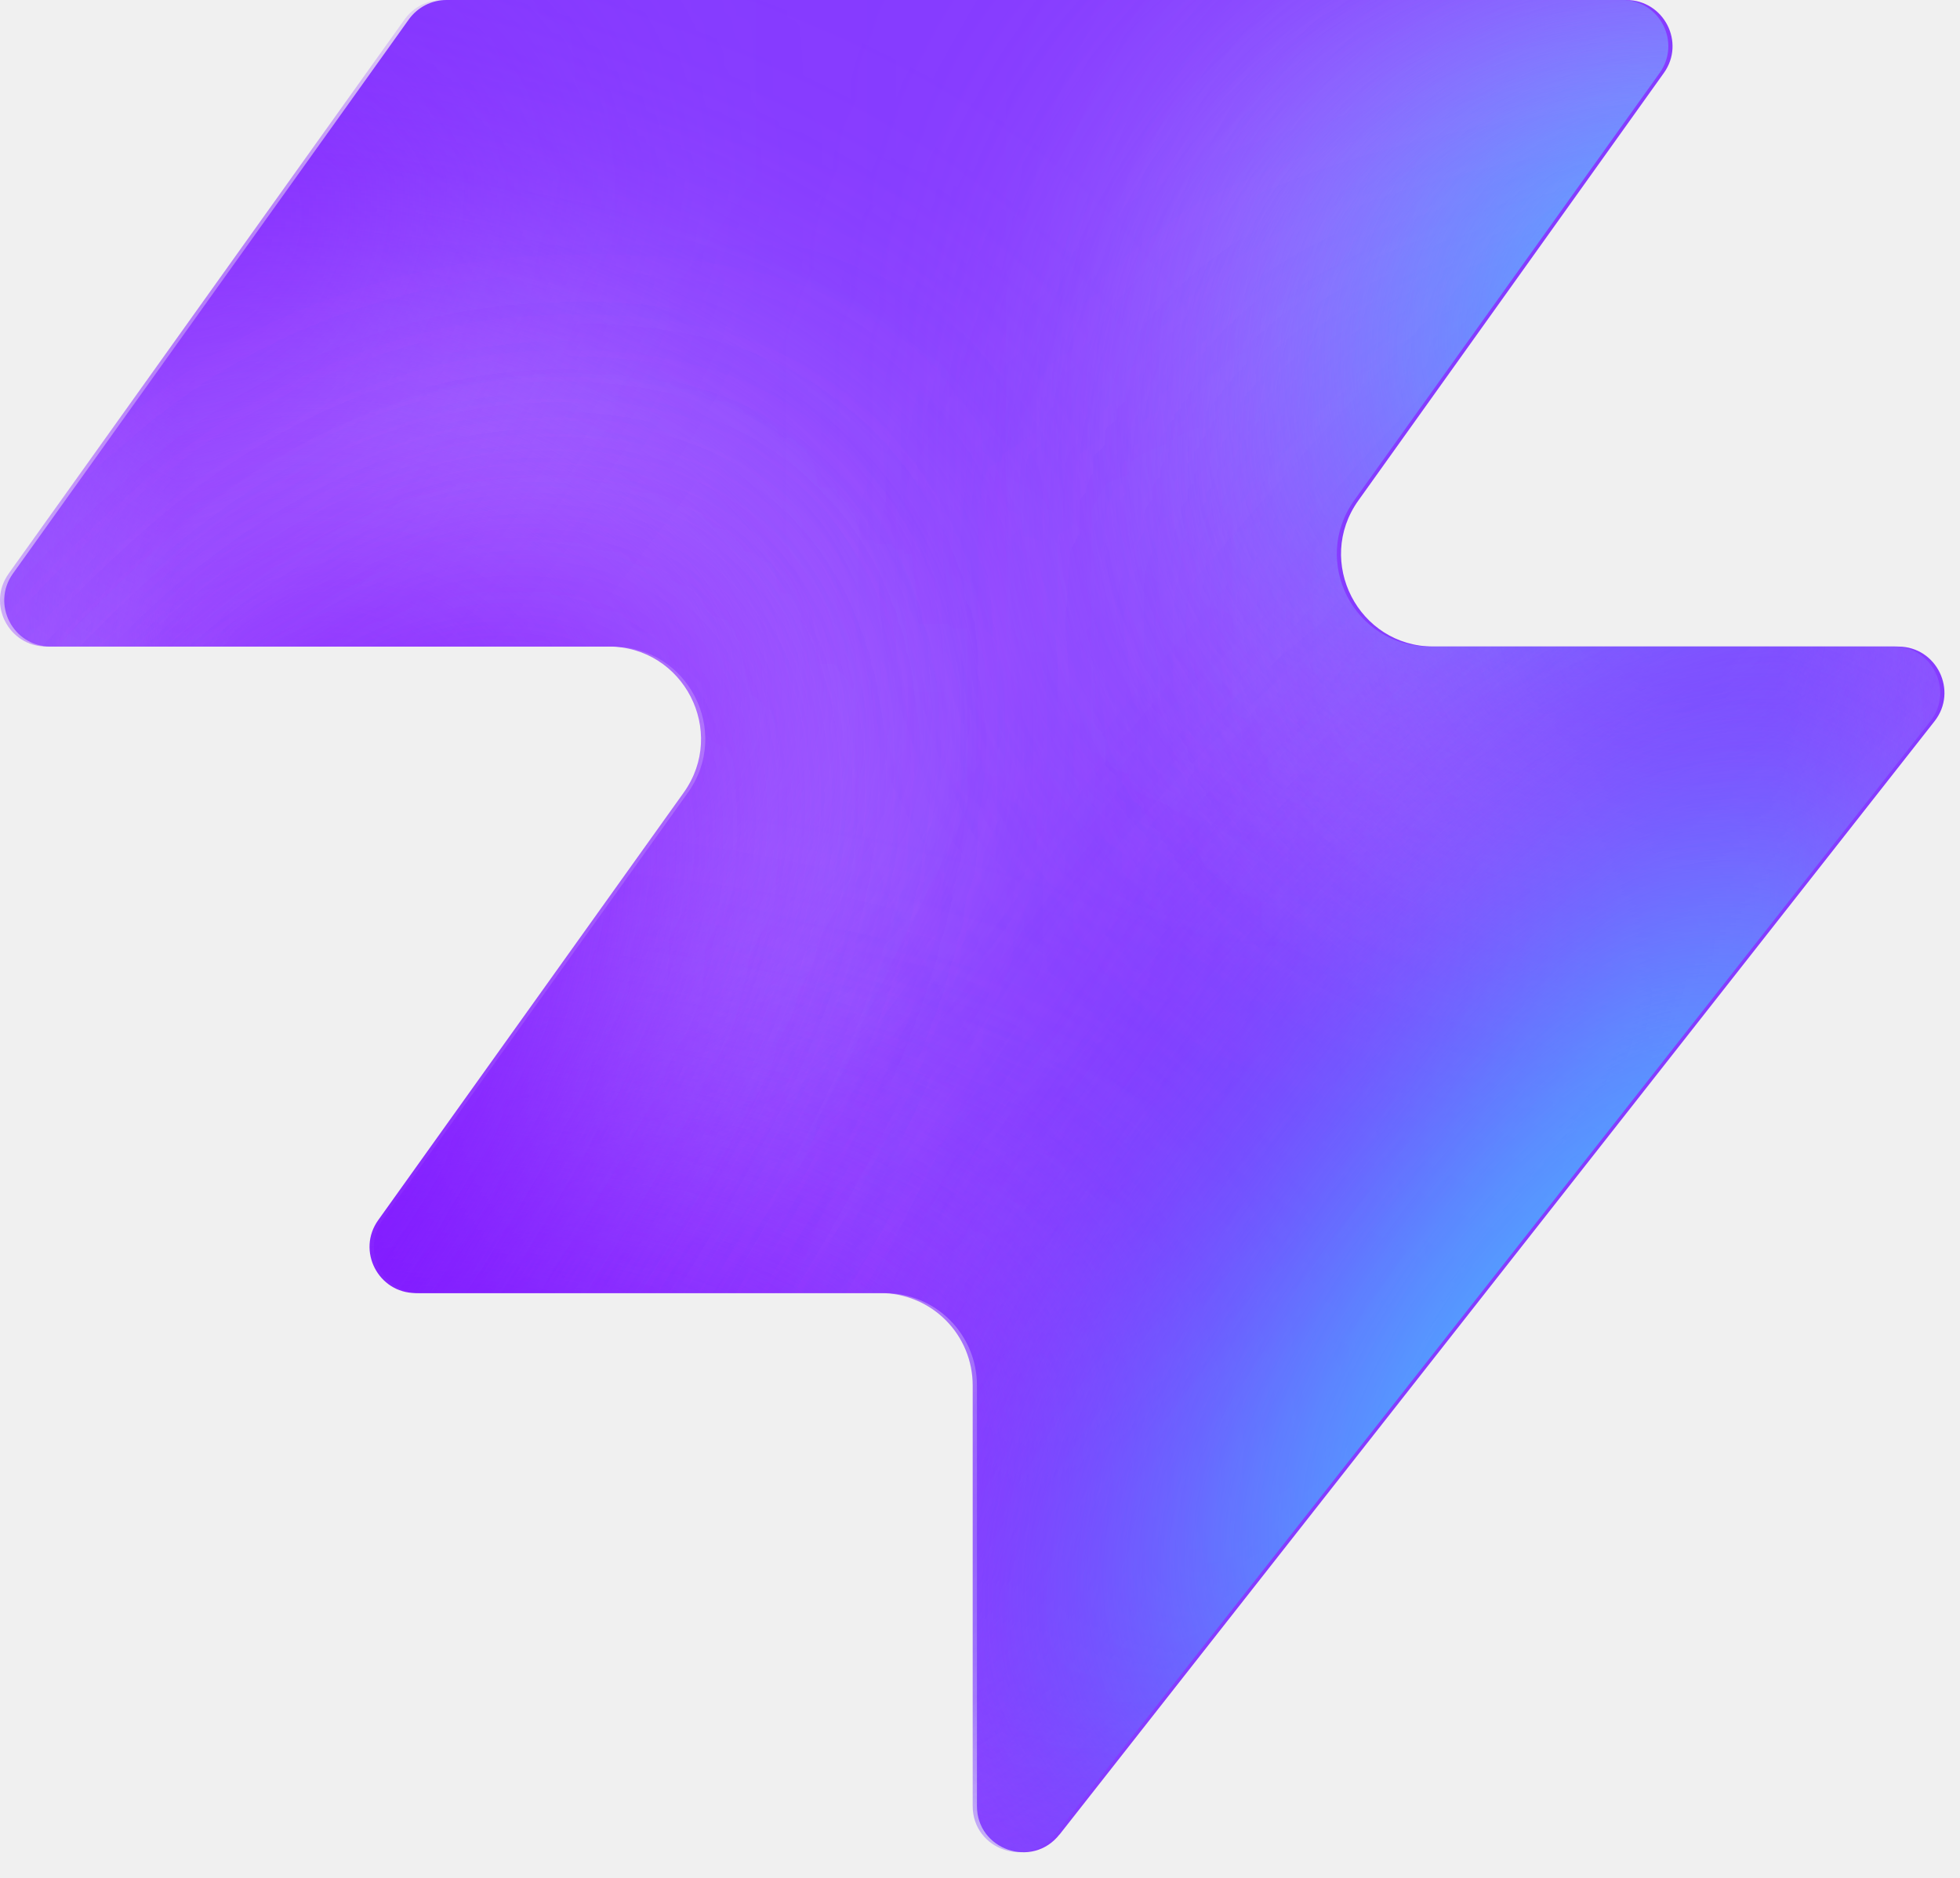
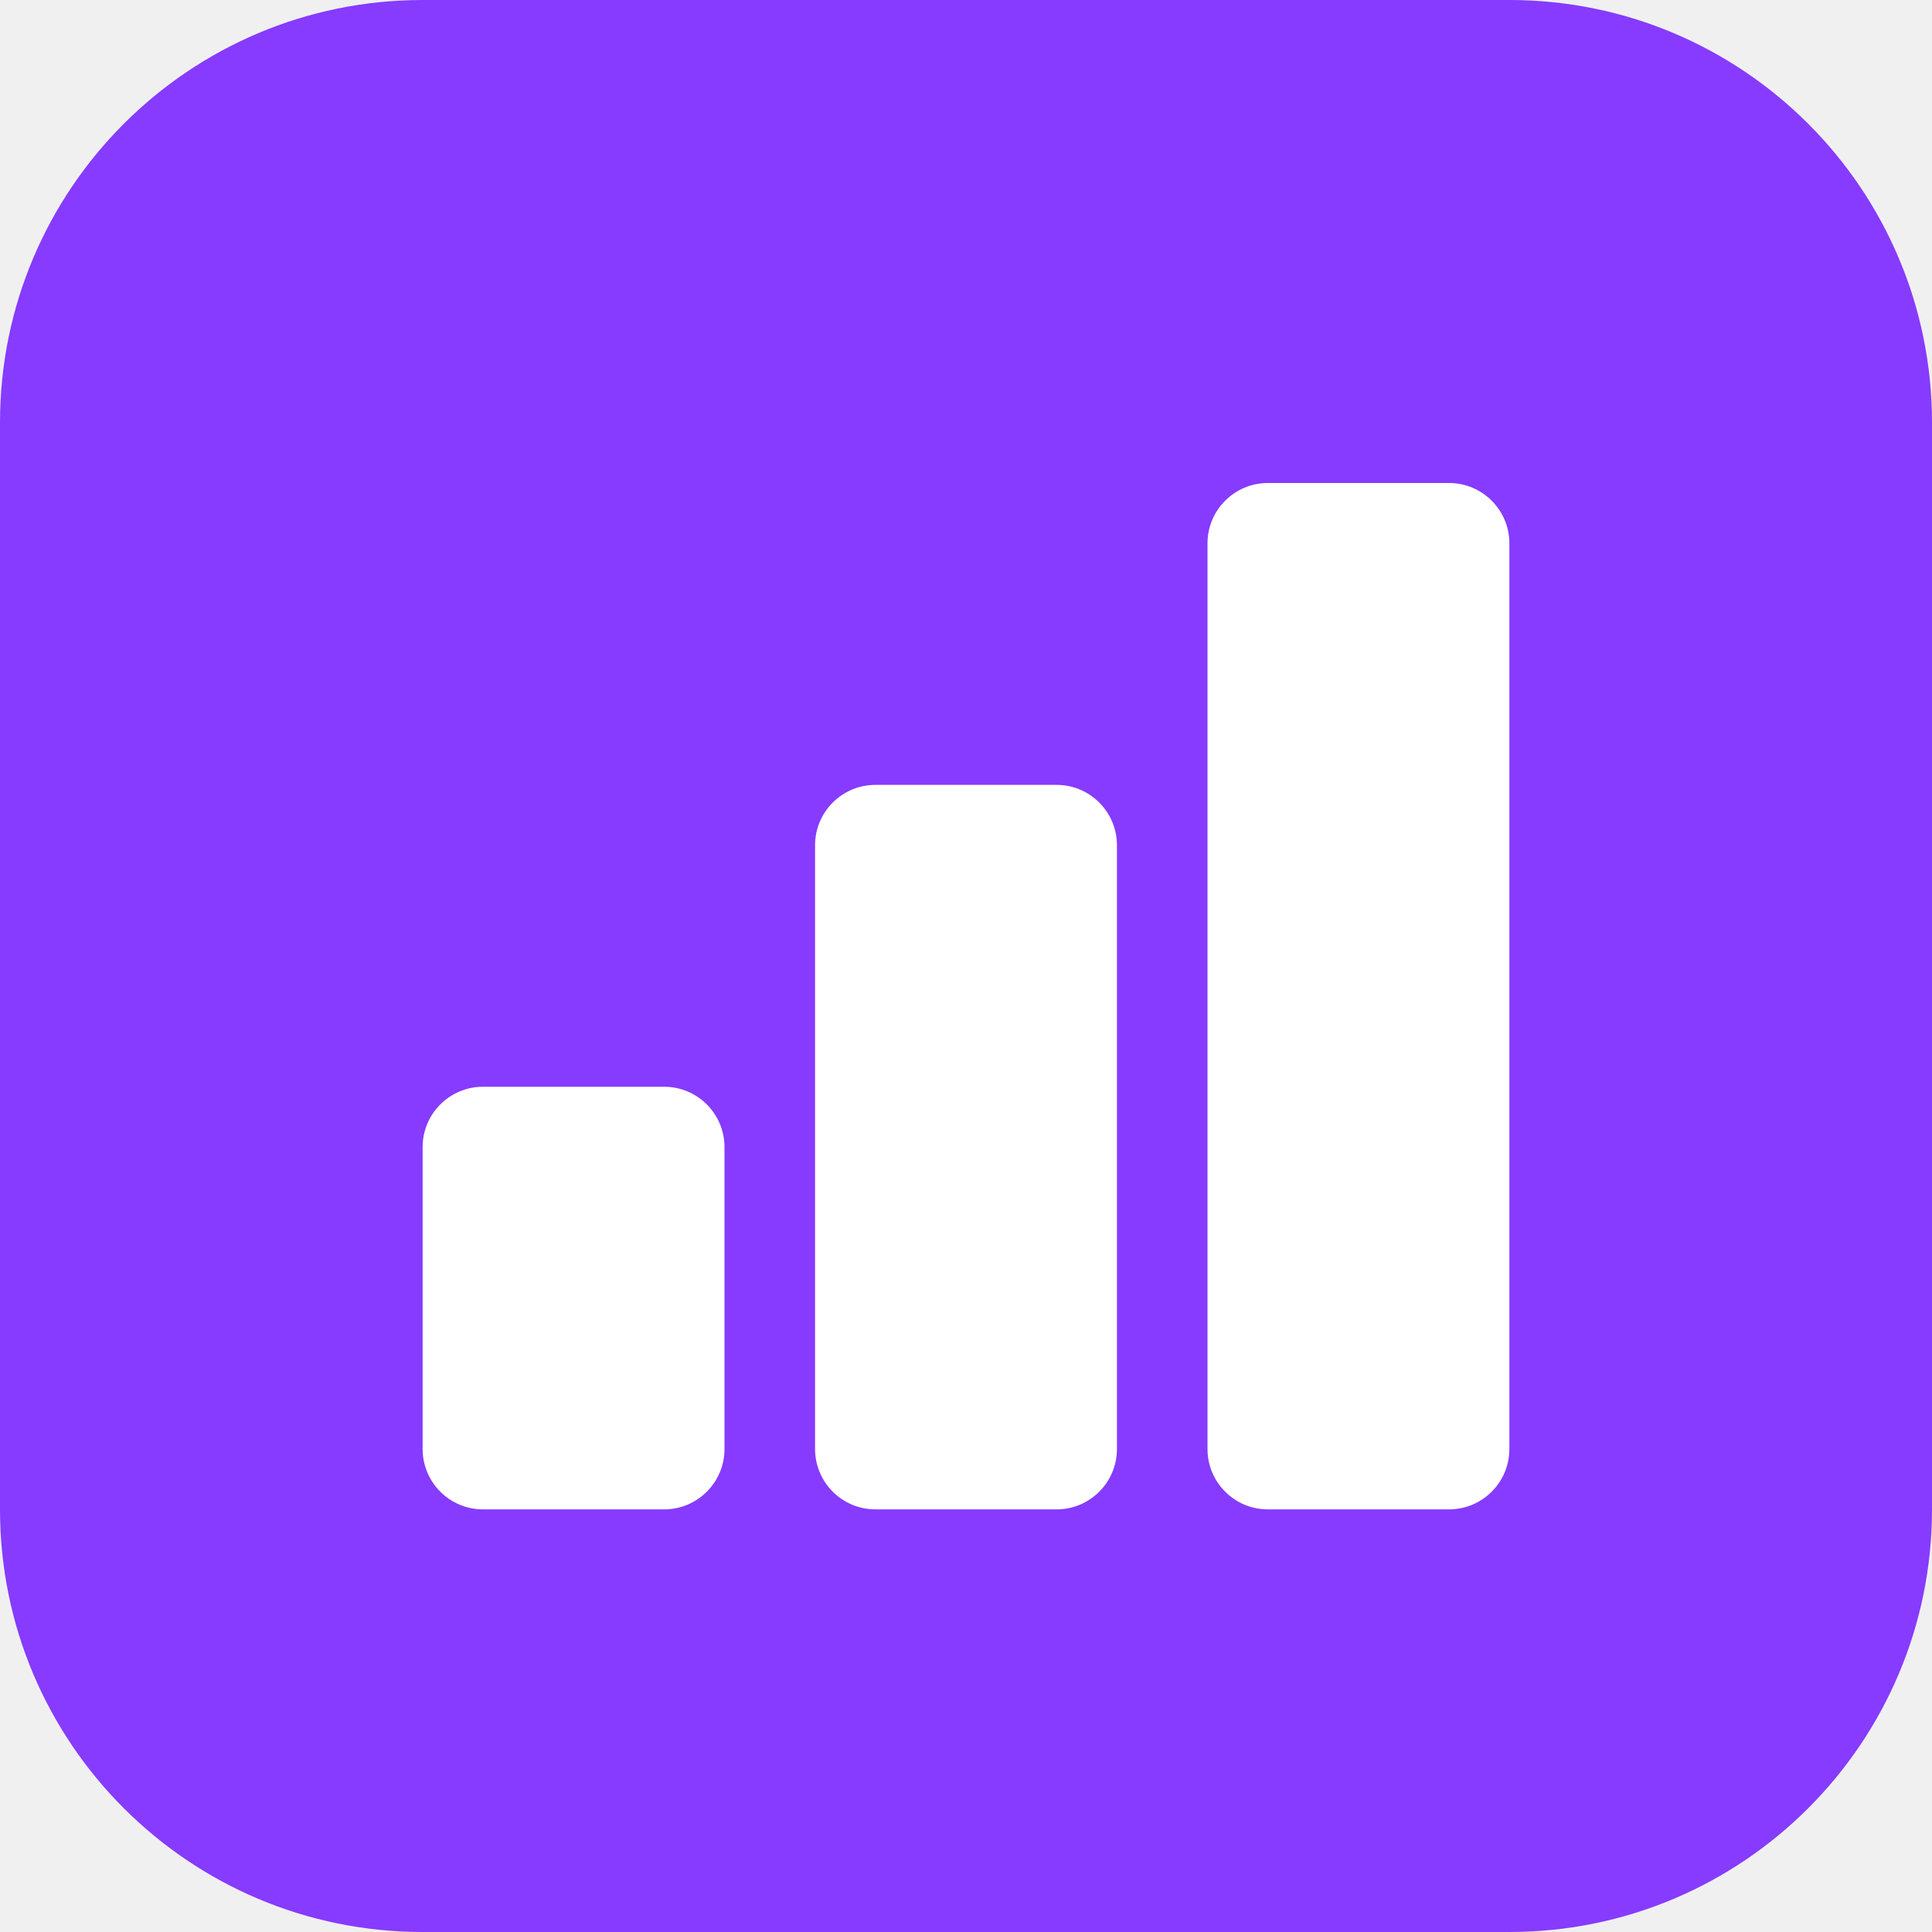
- <svg xmlns="http://www.w3.org/2000/svg" width="48" height="46" fill="none" viewBox="0 0 48 46">
-   <path fill="#863bff" d="M25.946 44.938c-.664.845-2.021.375-2.021-.698V33.937a2.26 2.26 0 0 0-2.262-2.262H10.287c-.92 0-1.456-1.04-.92-1.788l7.48-10.471c1.07-1.497 0-3.578-1.842-3.578H1.237c-.92 0-1.456-1.04-.92-1.788L10.013.474c.214-.297.556-.474.92-.474h28.894c.92 0 1.456 1.04.92 1.788l-7.48 10.471c-1.07 1.498 0 3.579 1.842 3.579h11.377c.943 0 1.473 1.088.89 1.83L25.947 44.94z" style="fill:#863bff;fill:color(display-p3 .525 .23 1);fill-opacity:1" />
-   <mask id="a" width="48" height="46" x="0" y="0" maskUnits="userSpaceOnUse" style="mask-type:alpha">
-     <path fill="#000" d="M25.842 44.938c-.664.844-2.021.375-2.021-.698V33.937a2.26 2.26 0 0 0-2.262-2.262H10.183c-.92 0-1.456-1.04-.92-1.788l7.48-10.471c1.07-1.498 0-3.579-1.842-3.579H1.133c-.92 0-1.456-1.04-.92-1.787L9.91.473c.214-.297.556-.474.92-.474h28.894c.92 0 1.456 1.04.92 1.788l-7.48 10.471c-1.07 1.498 0 3.578 1.842 3.578h11.377c.943 0 1.473 1.088.89 1.832L25.843 44.94z" style="fill:#000;fill-opacity:1" />
-   </mask>
-   <g mask="url(#a)">
-     <g filter="url(#b)">
-       <ellipse cx="5.508" cy="14.704" fill="#ede6ff" rx="5.508" ry="14.704" style="fill:#ede6ff;fill:color(display-p3 .927 .903 1);fill-opacity:1" transform="matrix(.00324 1 1 -.00324 -4.47 31.516)" />
-     </g>
-     <g filter="url(#c)">
-       <ellipse cx="10.399" cy="29.851" fill="#ede6ff" rx="10.399" ry="29.851" style="fill:#ede6ff;fill:color(display-p3 .927 .903 1);fill-opacity:1" transform="matrix(.00324 1 1 -.00324 -39.328 7.883)" />
-     </g>
-     <g filter="url(#d)">
-       <ellipse cx="5.508" cy="30.487" fill="#7e14ff" rx="5.508" ry="30.487" style="fill:#7e14ff;fill:color(display-p3 .492 .077 1);fill-opacity:1" transform="rotate(89.814 -25.913 -14.639)scale(1 -1)" />
-     </g>
-     <g filter="url(#e)">
-       <ellipse cx="5.508" cy="30.599" fill="#7e14ff" rx="5.508" ry="30.599" style="fill:#7e14ff;fill:color(display-p3 .492 .077 1);fill-opacity:1" transform="rotate(89.814 -32.644 -3.334)scale(1 -1)" />
-     </g>
-     <g filter="url(#f)">
-       <ellipse cx="5.508" cy="30.599" fill="#7e14ff" rx="5.508" ry="30.599" style="fill:#7e14ff;fill:color(display-p3 .492 .077 1);fill-opacity:1" transform="matrix(.00324 1 1 -.00324 -34.34 30.47)" />
-     </g>
-     <g filter="url(#g)">
-       <ellipse cx="14.072" cy="22.078" fill="#ede6ff" rx="14.072" ry="22.078" style="fill:#ede6ff;fill:color(display-p3 .927 .903 1);fill-opacity:1" transform="rotate(93.35 24.506 48.493)scale(-1 1)" />
-     </g>
-     <g filter="url(#h)">
-       <ellipse cx="3.47" cy="21.501" fill="#7e14ff" rx="3.47" ry="21.501" style="fill:#7e14ff;fill:color(display-p3 .492 .077 1);fill-opacity:1" transform="rotate(89.009 28.708 47.59)scale(-1 1)" />
-     </g>
-     <g filter="url(#i)">
-       <ellipse cx="3.47" cy="21.501" fill="#7e14ff" rx="3.47" ry="21.501" style="fill:#7e14ff;fill:color(display-p3 .492 .077 1);fill-opacity:1" transform="rotate(89.009 28.708 47.59)scale(-1 1)" />
-     </g>
-     <g filter="url(#j)">
-       <ellipse cx=".387" cy="8.972" fill="#7e14ff" rx="4.407" ry="29.108" style="fill:#7e14ff;fill:color(display-p3 .492 .077 1);fill-opacity:1" transform="rotate(39.51 .387 8.972)" />
-     </g>
-     <g filter="url(#k)">
-       <ellipse cx="47.523" cy="-6.092" fill="#7e14ff" rx="4.407" ry="29.108" style="fill:#7e14ff;fill:color(display-p3 .492 .077 1);fill-opacity:1" transform="rotate(37.892 47.523 -6.092)" />
-     </g>
-     <g filter="url(#l)">
-       <ellipse cx="41.412" cy="6.333" fill="#47bfff" rx="5.971" ry="9.665" style="fill:#47bfff;fill:color(display-p3 .28 .748 1);fill-opacity:1" transform="rotate(37.892 41.412 6.333)" />
-     </g>
-     <g filter="url(#m)">
-       <ellipse cx="-1.879" cy="38.332" fill="#7e14ff" rx="4.407" ry="29.108" style="fill:#7e14ff;fill:color(display-p3 .492 .077 1);fill-opacity:1" transform="rotate(37.892 -1.88 38.332)" />
-     </g>
-     <g filter="url(#n)">
-       <ellipse cx="-1.879" cy="38.332" fill="#7e14ff" rx="4.407" ry="29.108" style="fill:#7e14ff;fill:color(display-p3 .492 .077 1);fill-opacity:1" transform="rotate(37.892 -1.88 38.332)" />
-     </g>
-     <g filter="url(#o)">
-       <ellipse cx="35.651" cy="29.907" fill="#7e14ff" rx="4.407" ry="29.108" style="fill:#7e14ff;fill:color(display-p3 .492 .077 1);fill-opacity:1" transform="rotate(37.892 35.651 29.907)" />
-     </g>
-     <g filter="url(#p)">
-       <ellipse cx="38.418" cy="32.4" fill="#47bfff" rx="5.971" ry="15.297" style="fill:#47bfff;fill:color(display-p3 .28 .748 1);fill-opacity:1" transform="rotate(37.892 38.418 32.4)" />
-     </g>
-   </g>
-   <defs>
-     <filter id="b" width="60.045" height="41.654" x="-19.77" y="16.149" color-interpolation-filters="sRGB" filterUnits="userSpaceOnUse">
-       <feFlood flood-opacity="0" result="BackgroundImageFix" />
-       <feBlend in="SourceGraphic" in2="BackgroundImageFix" result="shape" />
-       <feGaussianBlur result="effect1_foregroundBlur_2002_17158" stdDeviation="7.659" />
-     </filter>
-     <filter id="c" width="90.34" height="51.437" x="-54.613" y="-7.533" color-interpolation-filters="sRGB" filterUnits="userSpaceOnUse">
-       <feFlood flood-opacity="0" result="BackgroundImageFix" />
-       <feBlend in="SourceGraphic" in2="BackgroundImageFix" result="shape" />
-       <feGaussianBlur result="effect1_foregroundBlur_2002_17158" stdDeviation="7.659" />
-     </filter>
-     <filter id="d" width="79.355" height="29.4" x="-49.64" y="2.03" color-interpolation-filters="sRGB" filterUnits="userSpaceOnUse">
-       <feFlood flood-opacity="0" result="BackgroundImageFix" />
-       <feBlend in="SourceGraphic" in2="BackgroundImageFix" result="shape" />
-       <feGaussianBlur result="effect1_foregroundBlur_2002_17158" stdDeviation="4.596" />
-     </filter>
-     <filter id="e" width="79.579" height="29.4" x="-45.045" y="20.029" color-interpolation-filters="sRGB" filterUnits="userSpaceOnUse">
-       <feFlood flood-opacity="0" result="BackgroundImageFix" />
-       <feBlend in="SourceGraphic" in2="BackgroundImageFix" result="shape" />
-       <feGaussianBlur result="effect1_foregroundBlur_2002_17158" stdDeviation="4.596" />
-     </filter>
-     <filter id="f" width="79.579" height="29.4" x="-43.513" y="21.178" color-interpolation-filters="sRGB" filterUnits="userSpaceOnUse">
-       <feFlood flood-opacity="0" result="BackgroundImageFix" />
-       <feBlend in="SourceGraphic" in2="BackgroundImageFix" result="shape" />
-       <feGaussianBlur result="effect1_foregroundBlur_2002_17158" stdDeviation="4.596" />
-     </filter>
-     <filter id="g" width="74.749" height="58.852" x="15.756" y="-17.901" color-interpolation-filters="sRGB" filterUnits="userSpaceOnUse">
-       <feFlood flood-opacity="0" result="BackgroundImageFix" />
-       <feBlend in="SourceGraphic" in2="BackgroundImageFix" result="shape" />
-       <feGaussianBlur result="effect1_foregroundBlur_2002_17158" stdDeviation="7.659" />
-     </filter>
-     <filter id="h" width="61.377" height="25.362" x="23.548" y="2.284" color-interpolation-filters="sRGB" filterUnits="userSpaceOnUse">
-       <feFlood flood-opacity="0" result="BackgroundImageFix" />
-       <feBlend in="SourceGraphic" in2="BackgroundImageFix" result="shape" />
-       <feGaussianBlur result="effect1_foregroundBlur_2002_17158" stdDeviation="4.596" />
-     </filter>
-     <filter id="i" width="61.377" height="25.362" x="23.548" y="2.284" color-interpolation-filters="sRGB" filterUnits="userSpaceOnUse">
-       <feFlood flood-opacity="0" result="BackgroundImageFix" />
-       <feBlend in="SourceGraphic" in2="BackgroundImageFix" result="shape" />
-       <feGaussianBlur result="effect1_foregroundBlur_2002_17158" stdDeviation="4.596" />
-     </filter>
-     <filter id="j" width="56.045" height="63.649" x="-27.636" y="-22.853" color-interpolation-filters="sRGB" filterUnits="userSpaceOnUse">
-       <feFlood flood-opacity="0" result="BackgroundImageFix" />
-       <feBlend in="SourceGraphic" in2="BackgroundImageFix" result="shape" />
-       <feGaussianBlur result="effect1_foregroundBlur_2002_17158" stdDeviation="4.596" />
-     </filter>
-     <filter id="k" width="54.814" height="64.646" x="20.116" y="-38.415" color-interpolation-filters="sRGB" filterUnits="userSpaceOnUse">
-       <feFlood flood-opacity="0" result="BackgroundImageFix" />
-       <feBlend in="SourceGraphic" in2="BackgroundImageFix" result="shape" />
-       <feGaussianBlur result="effect1_foregroundBlur_2002_17158" stdDeviation="4.596" />
-     </filter>
-     <filter id="l" width="33.541" height="35.313" x="24.641" y="-11.323" color-interpolation-filters="sRGB" filterUnits="userSpaceOnUse">
-       <feFlood flood-opacity="0" result="BackgroundImageFix" />
-       <feBlend in="SourceGraphic" in2="BackgroundImageFix" result="shape" />
-       <feGaussianBlur result="effect1_foregroundBlur_2002_17158" stdDeviation="4.596" />
-     </filter>
-     <filter id="m" width="54.814" height="64.646" x="-29.286" y="6.009" color-interpolation-filters="sRGB" filterUnits="userSpaceOnUse">
-       <feFlood flood-opacity="0" result="BackgroundImageFix" />
-       <feBlend in="SourceGraphic" in2="BackgroundImageFix" result="shape" />
-       <feGaussianBlur result="effect1_foregroundBlur_2002_17158" stdDeviation="4.596" />
-     </filter>
-     <filter id="n" width="54.814" height="64.646" x="-29.286" y="6.009" color-interpolation-filters="sRGB" filterUnits="userSpaceOnUse">
-       <feFlood flood-opacity="0" result="BackgroundImageFix" />
-       <feBlend in="SourceGraphic" in2="BackgroundImageFix" result="shape" />
-       <feGaussianBlur result="effect1_foregroundBlur_2002_17158" stdDeviation="4.596" />
-     </filter>
-     <filter id="o" width="54.814" height="64.646" x="8.244" y="-2.416" color-interpolation-filters="sRGB" filterUnits="userSpaceOnUse">
-       <feFlood flood-opacity="0" result="BackgroundImageFix" />
-       <feBlend in="SourceGraphic" in2="BackgroundImageFix" result="shape" />
-       <feGaussianBlur result="effect1_foregroundBlur_2002_17158" stdDeviation="4.596" />
-     </filter>
-     <filter id="p" width="39.409" height="43.623" x="18.713" y="10.588" color-interpolation-filters="sRGB" filterUnits="userSpaceOnUse">
-       <feFlood flood-opacity="0" result="BackgroundImageFix" />
-       <feBlend in="SourceGraphic" in2="BackgroundImageFix" result="shape" />
-       <feGaussianBlur result="effect1_foregroundBlur_2002_17158" stdDeviation="4.596" />
-     </filter>
-   </defs>
+ <svg xmlns="http://www.w3.org/2000/svg" viewBox="0 0 64 64" width="64" height="64">
+   <rect width="64" height="64" rx="14" fill="#863bff" />
+   <rect x="14" y="36" width="10" height="14" rx="2" fill="white" />
+   <rect x="27" y="26" width="10" height="24" rx="2" fill="white" />
+   <rect x="40" y="16" width="10" height="34" rx="2" fill="white" />
</svg>
